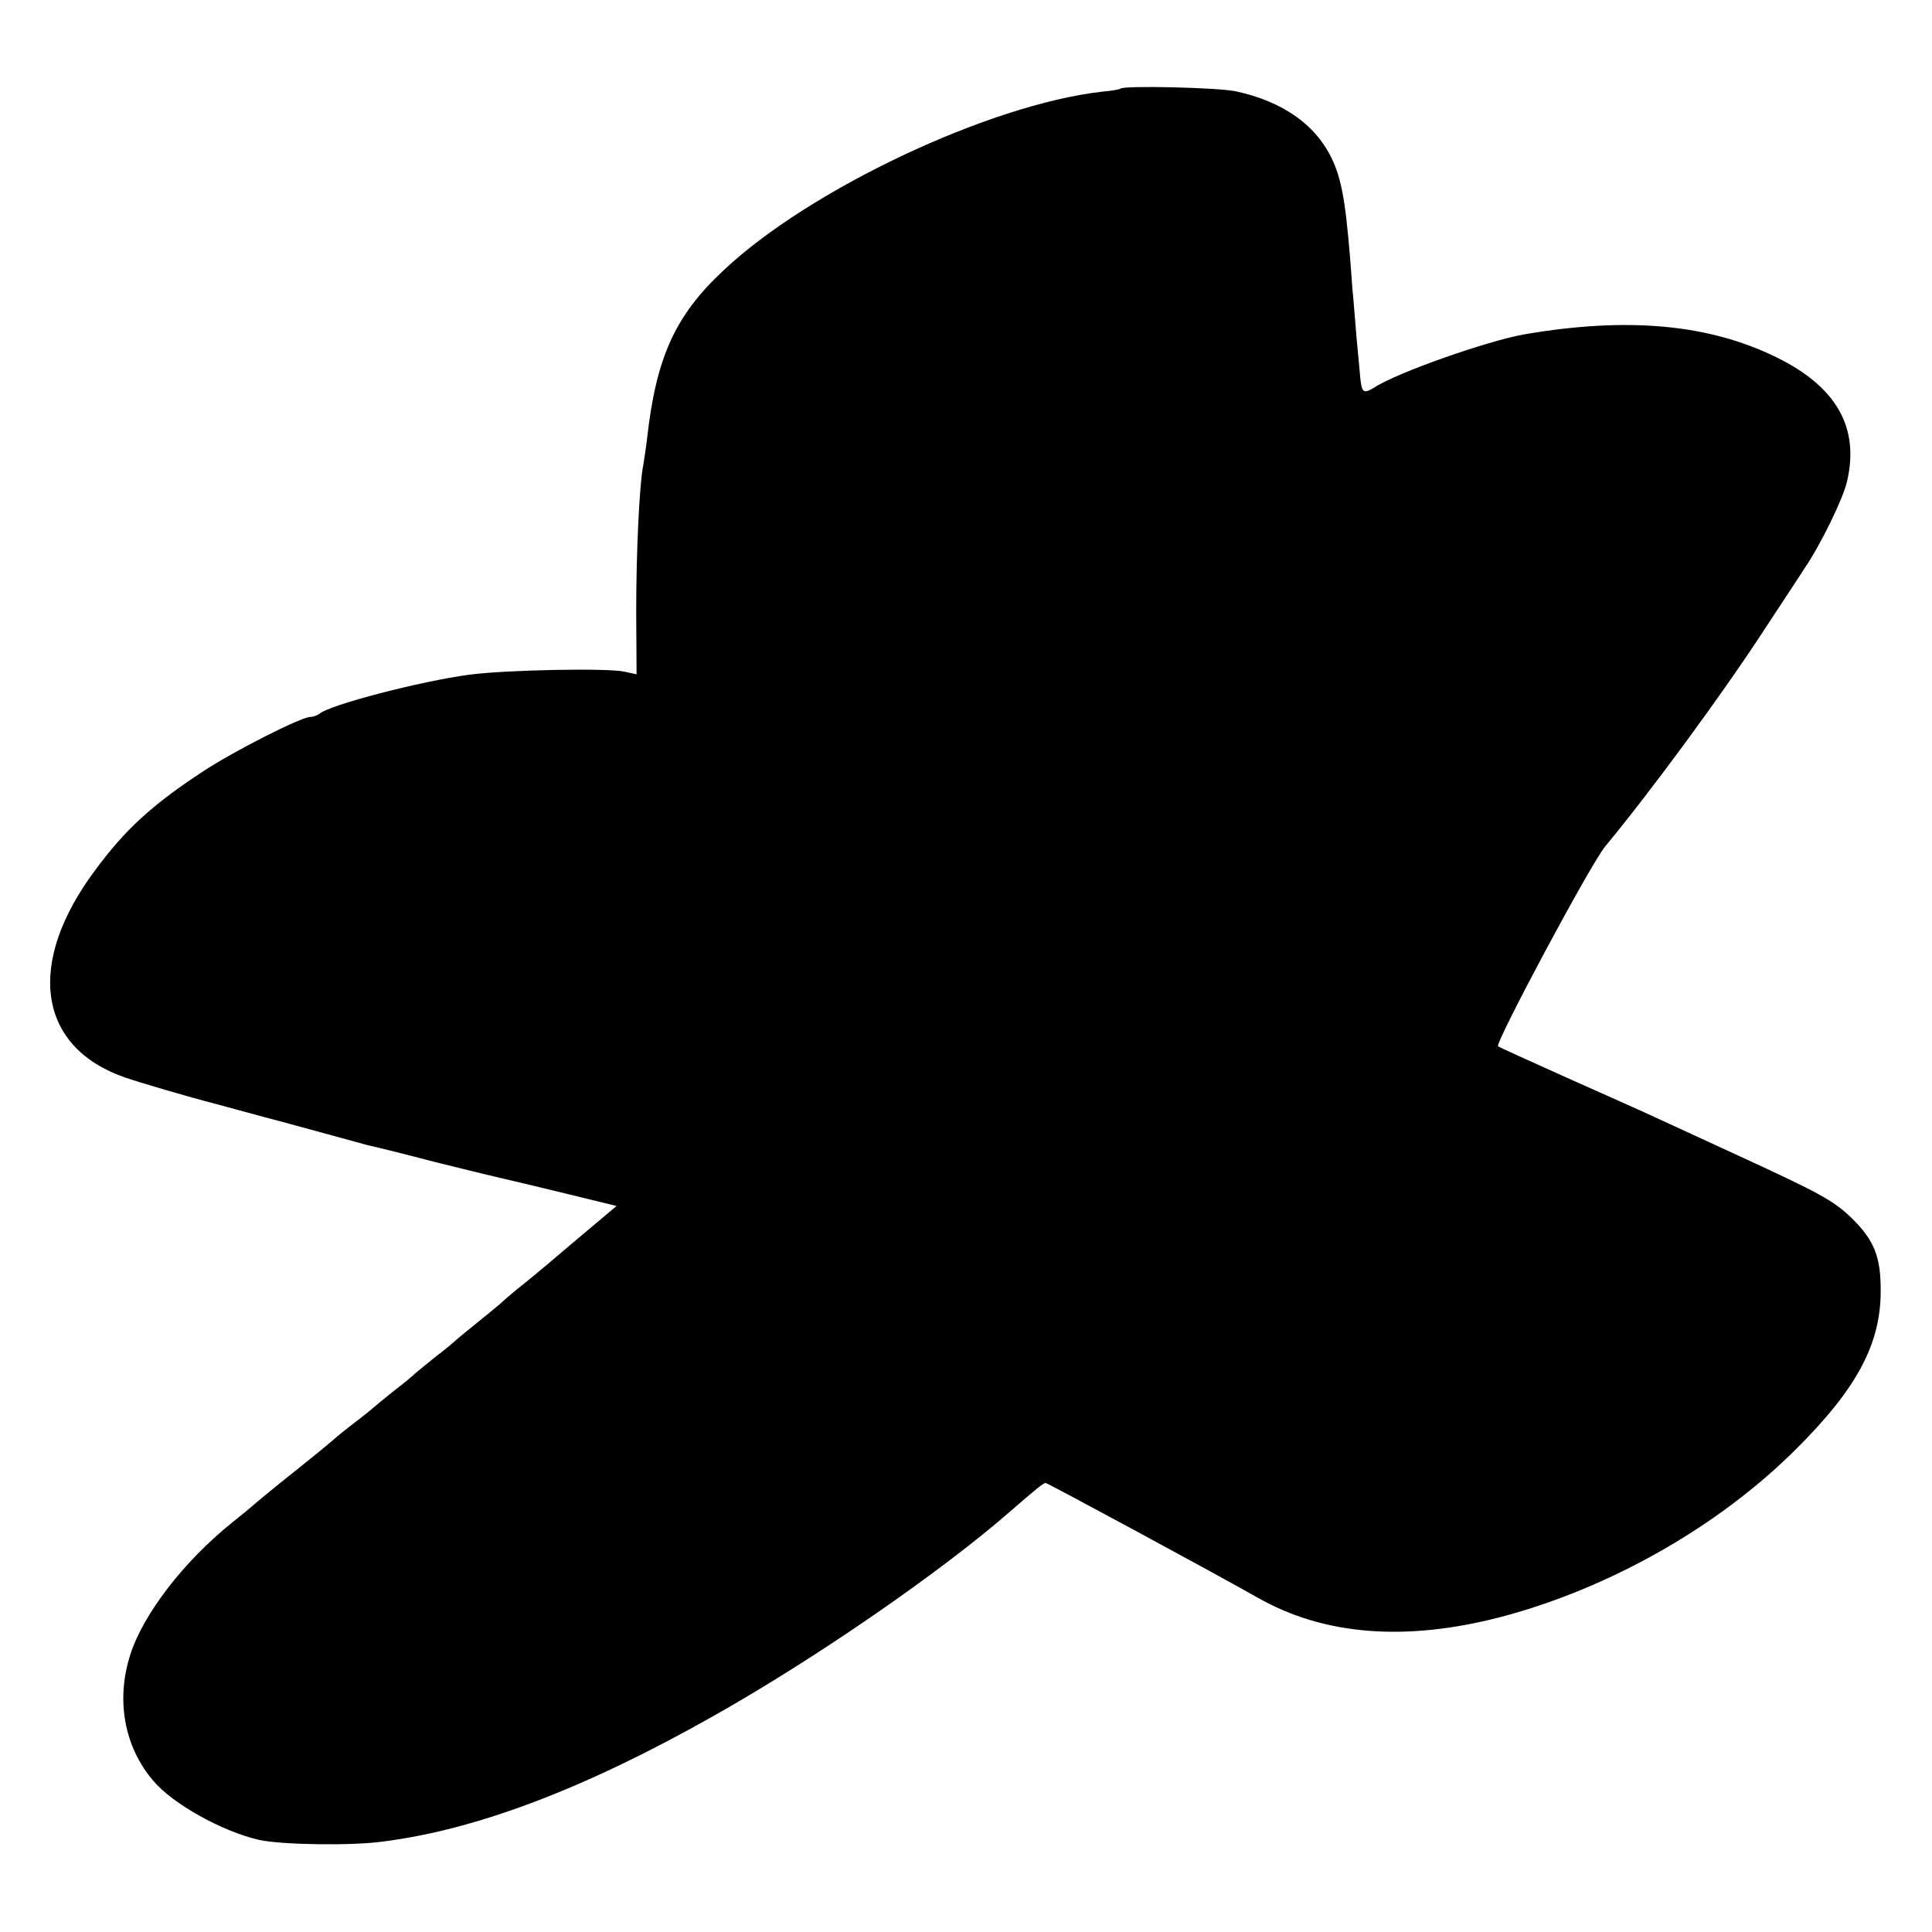
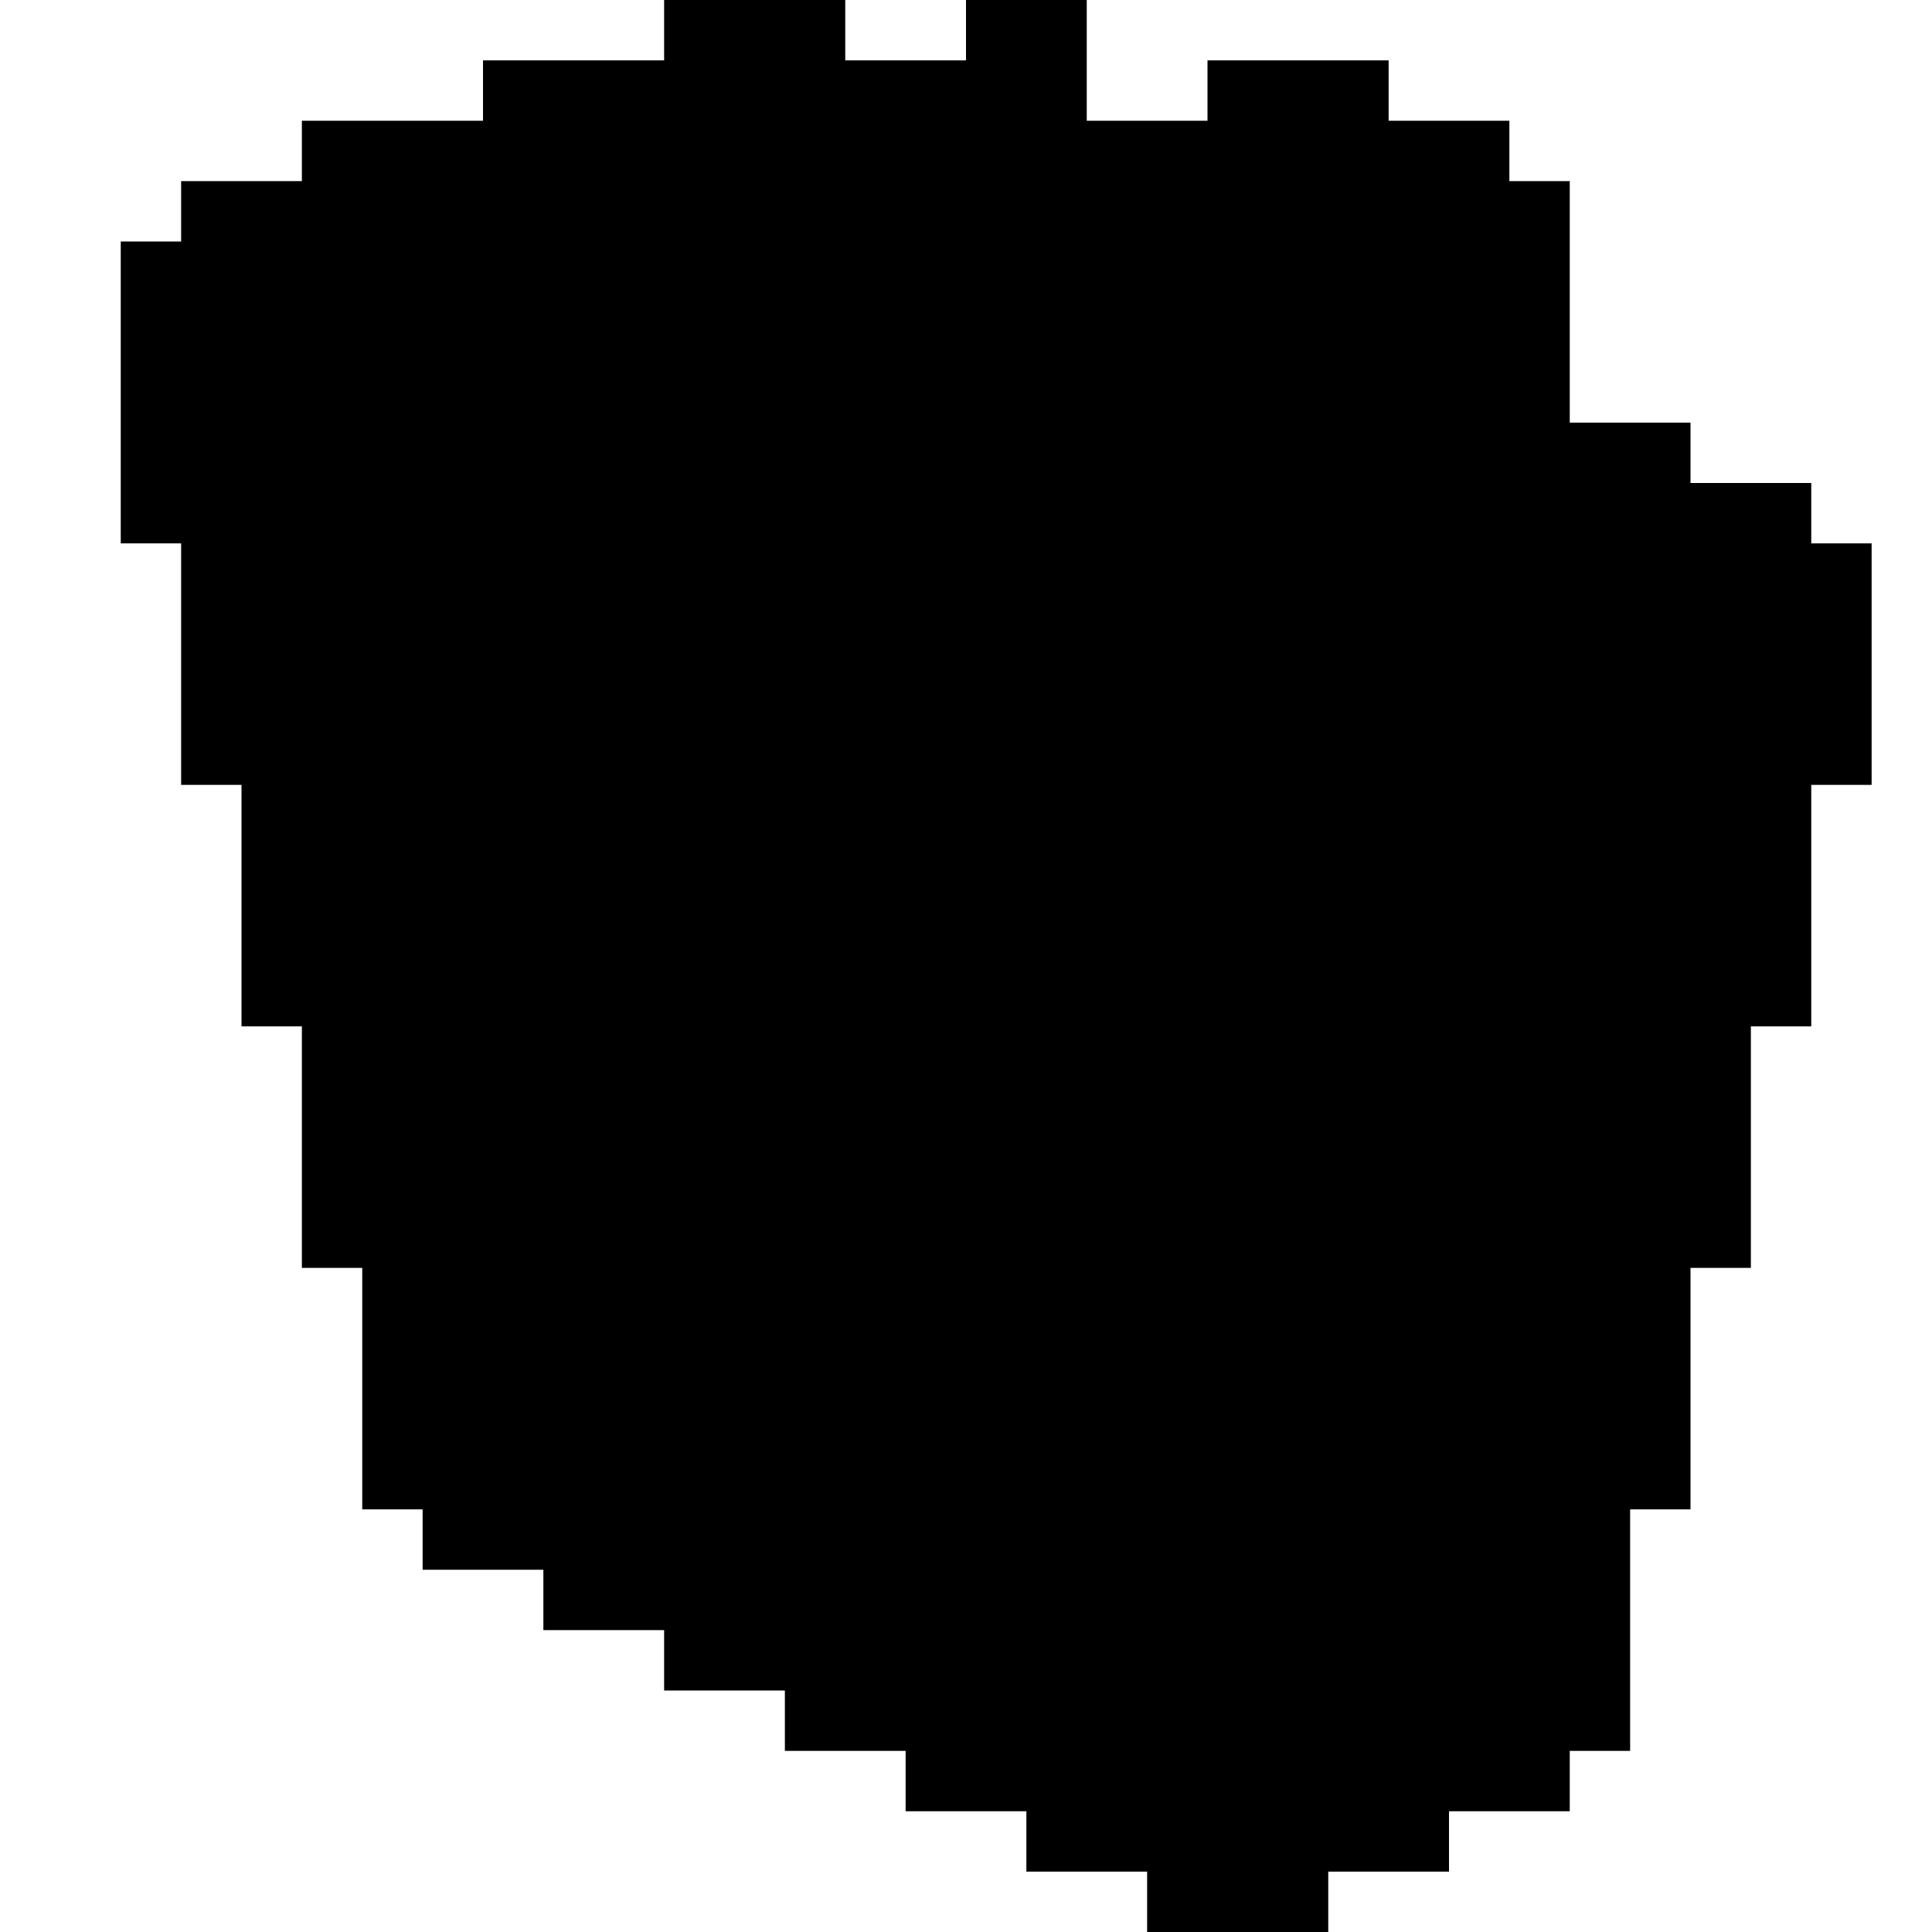
<svg xmlns="http://www.w3.org/2000/svg" version="1" width="682.667" height="682.667" viewBox="0 0 512 512">
-   <path d="M296.9 23.5c-.2.2-2.4.6-4.9.8-29.8 3.4-77.5 25.9-100.2 47.3-12.8 11.9-17.9 23-20.3 44.5-.3 2.6-.8 5.7-1 7-1.1 5.4-1.9 23.7-1.9 39l.1 16.6-3.2-.7c-4.4-1-31.3-.5-41.1.8-12.8 1.7-37.2 8-39.8 10.4-.6.4-1.6.8-2.4.8-2.4 0-20.1 9-28.2 14.3-13.6 8.9-20.8 15.5-28.7 26.2-18.5 24.7-15.4 46.9 7.7 55 3.7 1.3 17.3 5.3 24 7 .8.2 9.8 2.7 20 5.4 10.2 2.8 19.4 5.3 20.5 5.6 1.1.2 9.2 2.2 18 4.5 8.8 2.2 17.1 4.2 18.5 4.5 1.4.3 8.5 2 15.9 3.8l13.5 3.3-10 8.4c-5.5 4.7-11.9 10.1-14.3 12-2.4 1.9-5.3 4.3-6.4 5.4-1.2 1-4.2 3.5-6.7 5.5s-4.7 3.8-5 4.1c-.3.3-2.7 2.4-5.5 4.5-2.7 2.2-5.2 4.2-5.5 4.5-.3.3-2.7 2.4-5.5 4.5-2.7 2.2-5.2 4.2-5.5 4.5-.3.3-2.5 2.1-5 4s-4.7 3.7-5 4c-.3.3-5.2 4.4-11 9s-10.7 8.7-11 9c-.3.3-2.7 2.3-5.5 4.5-12.8 10.3-23.6 24.3-27 35.1-3.8 11.9-1.6 24.3 6.1 33.3 5.2 6.2 18.4 13.5 28.1 15.7 6 1.3 24.6 1.6 33 .4 24.9-3.2 53.5-14.1 87.3-33.2 27-15.2 60.5-38.3 79-54.5 6.2-5.4 8.5-7.3 9.1-7.3.5 0 44.4 23.7 56.2 30.4 17.6 10 39.2 11.7 64.5 5.1 28.8-7.6 57.7-24 78.2-44.5 15.9-15.8 22.3-27.6 22.4-41.5.1-9.5-1.7-13.9-8-20-4.7-4.4-8.1-6.3-29.4-16.1-8-3.7-17.6-8.1-21.5-9.9-3.8-1.8-14.9-6.7-24.5-11s-17.7-8-18-8.2c-.9-.8 24.5-48.3 28.4-53 12.1-14.6 31.1-40.4 42.4-57.8 5.1-7.7 9.8-14.9 10.5-16 4.1-6 10.2-18.4 11.2-23 3.3-14.2-2.8-25-18.7-32.8-17.9-8.8-39.4-10.8-66.8-6.1-9.7 1.7-33.7 10.1-39.8 14.1-2.8 1.7-3.3 1.4-3.7-2.4-.1-1.5-.6-6.4-1-10.8s-.8-10.3-1.1-13c-1.5-21.4-2.6-28.1-5.1-33.7-4.2-9.5-13.2-15.9-25.8-18.6-4.5-1-29.8-1.6-30.6-.7z" />
+   <path d="M176 8v8h-48v16H80v16H48v16H32v80h16v64h16v64h16v64h16v64h16v16h32v16h32v16h32v16h32v16h32v16h32v16h48v-16h32v-16h32v-16h16v-64h16v-64h16v-64h16v-64h16v-64h-16v-16h-32v-16h-32V48h-16V32h-32V16h-48v16h-32V0h-32v16h-32V0h-48v8z" />
</svg>
